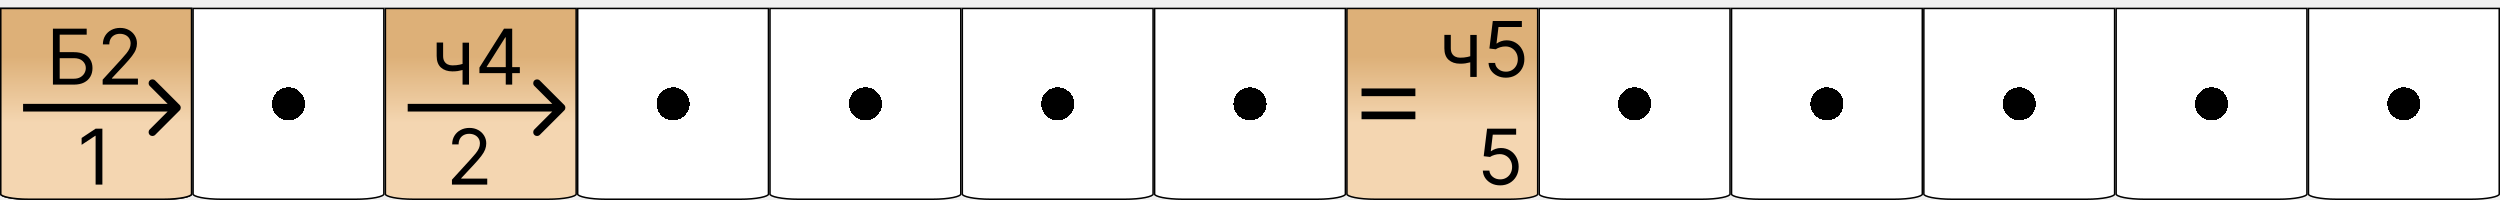
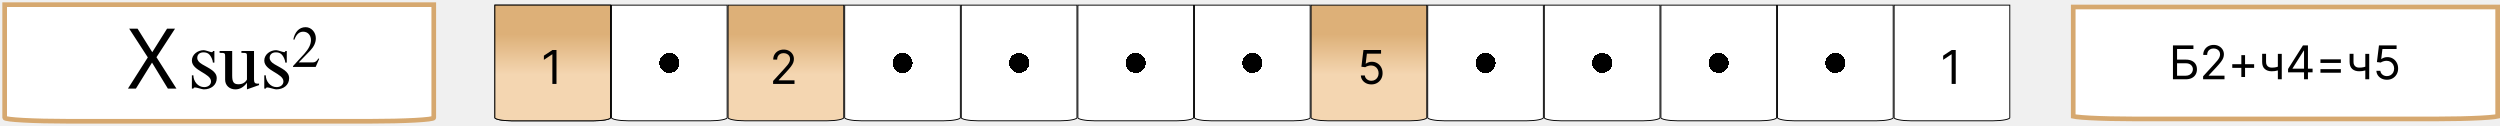
- <svg xmlns="http://www.w3.org/2000/svg" width="325" height="26" viewBox="0 0 325 26" fill="none">
-   <path d="M300.1 1.1H324.9V25.25C324.9 25.265 324.893 25.292 324.854 25.33C324.815 25.368 324.752 25.409 324.663 25.451C324.484 25.536 324.218 25.615 323.882 25.682C323.212 25.816 322.281 25.9 321.25 25.9H303.75C302.719 25.9 301.788 25.816 301.118 25.682C300.782 25.615 300.516 25.536 300.337 25.451C300.248 25.409 300.185 25.368 300.146 25.33C300.107 25.292 300.1 25.265 300.1 25.25V1.1Z" fill="url(#paint0_radial_571_845)" stroke="black" stroke-width="0.2" />
-   <path d="M275.1 1.1H299.9V25.25C299.9 25.265 299.893 25.292 299.854 25.33C299.815 25.368 299.752 25.409 299.663 25.451C299.484 25.536 299.218 25.615 298.882 25.682C298.212 25.816 297.281 25.9 296.25 25.9H278.75C277.719 25.9 276.788 25.816 276.118 25.682C275.782 25.615 275.516 25.536 275.337 25.451C275.248 25.409 275.185 25.368 275.146 25.33C275.107 25.292 275.1 25.265 275.1 25.25V1.1Z" fill="url(#paint1_radial_571_845)" stroke="black" stroke-width="0.2" />
-   <path d="M250.1 1.1H274.9V25.25C274.9 25.265 274.893 25.292 274.854 25.33C274.815 25.368 274.752 25.409 274.663 25.451C274.484 25.536 274.218 25.615 273.882 25.682C273.212 25.816 272.281 25.9 271.25 25.9H253.75C252.719 25.9 251.788 25.816 251.118 25.682C250.782 25.615 250.516 25.536 250.337 25.451C250.248 25.409 250.185 25.368 250.146 25.33C250.107 25.292 250.1 25.265 250.1 25.25V1.1Z" fill="url(#paint2_radial_571_845)" stroke="black" stroke-width="0.2" />
-   <path d="M200.1 1.1H224.9V25.25C224.9 25.265 224.893 25.292 224.854 25.33C224.815 25.368 224.752 25.409 224.663 25.451C224.484 25.536 224.218 25.615 223.882 25.682C223.212 25.816 222.281 25.9 221.25 25.9H203.75C202.719 25.9 201.788 25.816 201.118 25.682C200.782 25.615 200.516 25.536 200.337 25.451C200.248 25.409 200.185 25.368 200.146 25.33C200.107 25.292 200.1 25.265 200.1 25.25V1.1Z" fill="url(#paint3_radial_571_845)" stroke="black" stroke-width="0.2" />
-   <path d="M225.1 1.1H249.9V25.25C249.9 25.265 249.893 25.292 249.854 25.33C249.815 25.368 249.752 25.409 249.663 25.451C249.484 25.536 249.218 25.615 248.882 25.682C248.212 25.816 247.281 25.9 246.25 25.9H228.75C227.719 25.9 226.788 25.816 226.118 25.682C225.782 25.615 225.516 25.536 225.337 25.451C225.248 25.409 225.185 25.368 225.146 25.33C225.107 25.292 225.1 25.265 225.1 25.25V1.1Z" fill="url(#paint4_radial_571_845)" stroke="black" stroke-width="0.2" />
-   <path d="M150.1 1.1H174.9V25.25C174.9 25.265 174.893 25.292 174.854 25.33C174.815 25.368 174.752 25.409 174.663 25.451C174.484 25.536 174.218 25.615 173.882 25.682C173.212 25.816 172.281 25.9 171.25 25.9H153.75C152.719 25.9 151.788 25.816 151.118 25.682C150.782 25.615 150.516 25.536 150.337 25.451C150.248 25.409 150.185 25.368 150.146 25.33C150.107 25.292 150.1 25.265 150.1 25.25V1.1Z" fill="url(#paint5_radial_571_845)" stroke="black" stroke-width="0.2" />
-   <path d="M125.1 1.1H149.9V25.25C149.9 25.265 149.893 25.292 149.854 25.33C149.815 25.368 149.752 25.409 149.663 25.451C149.484 25.536 149.218 25.615 148.882 25.682C148.212 25.816 147.281 25.9 146.25 25.9H128.75C127.719 25.9 126.788 25.816 126.118 25.682C125.782 25.615 125.516 25.536 125.337 25.451C125.248 25.409 125.185 25.368 125.146 25.33C125.107 25.292 125.1 25.265 125.1 25.25V1.1Z" fill="url(#paint6_radial_571_845)" stroke="black" stroke-width="0.2" />
-   <path d="M100.1 1.1H124.9V25.25C124.9 25.265 124.893 25.292 124.854 25.33C124.815 25.368 124.752 25.409 124.663 25.451C124.484 25.536 124.218 25.615 123.882 25.682C123.212 25.816 122.281 25.9 121.25 25.9H103.75C102.719 25.9 101.788 25.816 101.118 25.682C100.782 25.615 100.516 25.536 100.337 25.451C100.248 25.409 100.185 25.368 100.146 25.33C100.107 25.292 100.1 25.265 100.1 25.25V1.1Z" fill="url(#paint7_radial_571_845)" stroke="black" stroke-width="0.2" />
-   <path d="M50.1 1.1H74.9V25.25C74.9 25.265 74.893 25.292 74.854 25.33C74.815 25.368 74.752 25.409 74.663 25.451C74.484 25.536 74.218 25.615 73.882 25.682C73.212 25.816 72.281 25.9 71.25 25.9H53.75C52.719 25.9 51.788 25.816 51.118 25.682C50.782 25.615 50.517 25.536 50.337 25.451C50.248 25.409 50.185 25.368 50.146 25.33C50.107 25.292 50.1 25.265 50.1 25.25V1.1Z" fill="url(#paint8_linear_571_845)" stroke="black" stroke-width="0.2" />
-   <path d="M58.753 24V23.361L61.153 20.733C61.435 20.425 61.667 20.158 61.849 19.93C62.032 19.701 62.167 19.485 62.254 19.284C62.344 19.081 62.389 18.867 62.389 18.645C62.389 18.389 62.328 18.168 62.205 17.981C62.084 17.794 61.918 17.649 61.707 17.548C61.497 17.446 61.26 17.395 60.997 17.395C60.718 17.395 60.474 17.453 60.266 17.569C60.06 17.683 59.9 17.842 59.786 18.048C59.675 18.254 59.619 18.496 59.619 18.773H58.781C58.781 18.347 58.88 17.973 59.076 17.651C59.273 17.329 59.54 17.078 59.879 16.898C60.219 16.718 60.602 16.628 61.026 16.628C61.452 16.628 61.829 16.718 62.158 16.898C62.487 17.078 62.745 17.32 62.932 17.626C63.12 17.931 63.213 18.271 63.213 18.645C63.213 18.912 63.164 19.174 63.068 19.43C62.973 19.683 62.807 19.966 62.57 20.278C62.336 20.588 62.01 20.967 61.594 21.415L59.96 23.162V23.219H63.341V24H58.753Z" fill="black" />
-   <path d="M60.972 5.545V11H60.133V5.545H60.972ZM60.645 8.145V8.926C60.456 8.997 60.267 9.06 60.08 9.114C59.893 9.166 59.697 9.208 59.491 9.239C59.285 9.267 59.059 9.281 58.812 9.281C58.195 9.281 57.699 9.114 57.325 8.781C56.953 8.447 56.767 7.946 56.767 7.278V5.531H57.605V7.278C57.605 7.558 57.658 7.787 57.765 7.967C57.871 8.147 58.016 8.281 58.198 8.369C58.38 8.456 58.585 8.5 58.812 8.5C59.168 8.5 59.488 8.468 59.775 8.404C60.064 8.338 60.354 8.251 60.645 8.145ZM62.325 9.509V8.784L65.521 3.727H66.046V4.849H65.691L63.276 8.67V8.727H67.58V9.509H62.325ZM65.748 11V9.288V8.951V3.727H66.586V11H65.748Z" fill="black" />
-   <path d="M73.354 14.354C73.549 14.158 73.549 13.842 73.354 13.646L70.172 10.464C69.976 10.269 69.66 10.269 69.465 10.464C69.269 10.66 69.269 10.976 69.465 11.172L72.293 14L69.465 16.828C69.269 17.024 69.269 17.34 69.465 17.535C69.66 17.731 69.976 17.731 70.172 17.535L73.354 14.354ZM53 14.5H73V13.5H53V14.5Z" fill="black" />
-   <path d="M75.1 1.1H99.9V25.25C99.9 25.265 99.893 25.292 99.854 25.33C99.815 25.368 99.752 25.409 99.663 25.451C99.484 25.536 99.218 25.615 98.882 25.682C98.212 25.816 97.281 25.9 96.25 25.9H78.75C77.719 25.9 76.788 25.816 76.118 25.682C75.782 25.615 75.516 25.536 75.337 25.451C75.248 25.409 75.185 25.368 75.146 25.33C75.107 25.292 75.1 25.265 75.1 25.25V1.1Z" fill="url(#paint9_radial_571_845)" stroke="black" stroke-width="0.2" />
-   <path d="M25.1 1.1H49.9V25.25C49.9 25.265 49.893 25.292 49.854 25.33C49.815 25.368 49.752 25.409 49.663 25.451C49.483 25.536 49.218 25.615 48.882 25.682C48.212 25.816 47.281 25.9 46.25 25.9H28.75C27.719 25.9 26.788 25.816 26.118 25.682C25.782 25.615 25.517 25.536 25.337 25.451C25.248 25.409 25.185 25.368 25.146 25.33C25.107 25.292 25.1 25.265 25.1 25.25V1.1Z" fill="url(#paint10_radial_571_845)" stroke="black" stroke-width="0.2" />
-   <path d="M0.1 1.1H24.9V25.25C24.9 25.265 24.893 25.292 24.854 25.33C24.815 25.368 24.752 25.409 24.663 25.451C24.483 25.536 24.218 25.615 23.882 25.682C23.212 25.816 22.281 25.9 21.25 25.9H3.75C2.719 25.9 1.788 25.816 1.118 25.682C0.782 25.615 0.516 25.536 0.337 25.451C0.248 25.409 0.185 25.368 0.146 25.33C0.107 25.292 0.1 25.265 0.1 25.25V1.1Z" fill="url(#paint11_linear_571_845)" stroke="black" stroke-width="0.2" />
-   <path d="M0.1 1.1H24.9V25.25C24.9 25.265 24.893 25.292 24.854 25.33C24.815 25.368 24.752 25.409 24.663 25.451C24.483 25.536 24.218 25.615 23.882 25.682C23.212 25.816 22.281 25.9 21.25 25.9H3.75C2.719 25.9 1.788 25.816 1.118 25.682C0.782 25.615 0.516 25.536 0.337 25.451C0.248 25.409 0.185 25.368 0.146 25.33C0.107 25.292 0.1 25.265 0.1 25.25V1.1Z" fill="url(#paint12_linear_571_845)" stroke="black" stroke-width="0.2" />
-   <path d="M13.31 16.727V24H12.429V17.651H12.386L10.611 18.829V17.935L12.429 16.727H13.31Z" fill="black" />
-   <path d="M6.881 11V3.727H11.27V4.509H7.761V6.781H9.608C10.129 6.781 10.568 6.866 10.925 7.037C11.285 7.207 11.557 7.448 11.742 7.758C11.929 8.068 12.023 8.434 12.023 8.855C12.023 9.277 11.929 9.648 11.742 9.97C11.557 10.292 11.285 10.544 10.925 10.727C10.568 10.909 10.129 11 9.608 11H6.881ZM7.761 10.233H9.608C9.939 10.233 10.22 10.167 10.45 10.034C10.682 9.899 10.857 9.726 10.975 9.516C11.096 9.303 11.156 9.078 11.156 8.841C11.156 8.493 11.023 8.193 10.755 7.942C10.488 7.689 10.105 7.562 9.608 7.562H7.761V10.233ZM13.345 11V10.361L15.745 7.733C16.027 7.425 16.259 7.158 16.441 6.93C16.623 6.701 16.759 6.485 16.846 6.284C16.936 6.08 16.981 5.867 16.981 5.645C16.981 5.389 16.919 5.168 16.796 4.981C16.676 4.794 16.51 4.649 16.299 4.548C16.088 4.446 15.852 4.395 15.589 4.395C15.31 4.395 15.066 4.453 14.857 4.569C14.652 4.683 14.492 4.842 14.378 5.048C14.267 5.254 14.211 5.496 14.211 5.773H13.373C13.373 5.347 13.471 4.973 13.668 4.651C13.864 4.329 14.132 4.078 14.47 3.898C14.811 3.718 15.194 3.628 15.617 3.628C16.044 3.628 16.421 3.718 16.75 3.898C17.079 4.078 17.337 4.32 17.524 4.626C17.711 4.931 17.805 5.271 17.805 5.645C17.805 5.912 17.756 6.174 17.659 6.43C17.565 6.683 17.399 6.966 17.162 7.278C16.928 7.589 16.602 7.967 16.186 8.415L14.552 10.162V10.219H17.933V11H13.345Z" fill="black" />
-   <path d="M23.354 14.354C23.549 14.158 23.549 13.842 23.354 13.646L20.172 10.464C19.976 10.269 19.66 10.269 19.465 10.464C19.269 10.66 19.269 10.976 19.465 11.172L22.293 14L19.465 16.828C19.269 17.024 19.269 17.34 19.465 17.535C19.66 17.731 19.976 17.731 20.172 17.535L23.354 14.354ZM3 14.5H23V13.5H3V14.5Z" fill="black" />
-   <path d="M175.1 1.1H199.9V25.25C199.9 25.265 199.893 25.292 199.854 25.33C199.815 25.368 199.752 25.409 199.663 25.451C199.484 25.536 199.218 25.615 198.882 25.682C198.212 25.816 197.281 25.9 196.25 25.9H178.75C177.719 25.9 176.788 25.816 176.118 25.682C175.782 25.615 175.516 25.536 175.337 25.451C175.248 25.409 175.185 25.368 175.146 25.33C175.107 25.292 175.1 25.265 175.1 25.25V1.1Z" fill="url(#paint13_linear_571_845)" stroke="black" stroke-width="0.2" />
-   <path d="M195.026 24.099C194.609 24.099 194.234 24.017 193.9 23.851C193.566 23.685 193.299 23.458 193.097 23.169C192.896 22.88 192.786 22.551 192.767 22.182H193.619C193.652 22.511 193.802 22.783 194.067 22.999C194.334 23.212 194.654 23.318 195.026 23.318C195.324 23.318 195.589 23.248 195.821 23.109C196.055 22.969 196.239 22.777 196.371 22.533C196.506 22.287 196.574 22.009 196.574 21.699C196.574 21.382 196.504 21.099 196.364 20.85C196.227 20.599 196.038 20.401 195.796 20.257C195.555 20.113 195.279 20.039 194.969 20.037C194.746 20.035 194.518 20.069 194.283 20.14C194.049 20.209 193.856 20.297 193.705 20.406L192.881 20.307L193.321 16.727H197.099V17.509H194.06L193.804 19.653H193.847C193.996 19.535 194.183 19.437 194.408 19.359C194.633 19.28 194.867 19.241 195.111 19.241C195.556 19.241 195.952 19.348 196.3 19.561C196.651 19.772 196.925 20.061 197.124 20.428C197.326 20.794 197.426 21.213 197.426 21.685C197.426 22.149 197.322 22.563 197.114 22.928C196.908 23.29 196.624 23.576 196.261 23.787C195.899 23.995 195.487 24.099 195.026 24.099Z" fill="black" />
-   <path d="M177 12H184" stroke="black" />
-   <path d="M177 15H184" stroke="black" />
-   <path d="M191.972 4.545V10H191.134V4.545H191.972ZM191.645 7.145V7.926C191.455 7.997 191.267 8.06 191.08 8.114C190.893 8.166 190.697 8.208 190.491 8.239C190.285 8.267 190.059 8.281 189.812 8.281C189.195 8.281 188.699 8.114 188.325 7.781C187.953 7.447 187.767 6.946 187.767 6.278V4.531H188.605V6.278C188.605 6.558 188.658 6.787 188.765 6.967C188.871 7.147 189.016 7.281 189.198 7.369C189.38 7.456 189.585 7.5 189.812 7.5C190.168 7.5 190.488 7.468 190.775 7.404C191.064 7.338 191.354 7.251 191.645 7.145ZM195.768 10.099C195.351 10.099 194.976 10.017 194.642 9.851C194.308 9.685 194.041 9.458 193.839 9.169C193.638 8.88 193.528 8.551 193.509 8.182H194.362C194.395 8.511 194.544 8.783 194.809 8.999C195.076 9.212 195.396 9.318 195.768 9.318C196.066 9.318 196.331 9.248 196.563 9.109C196.798 8.969 196.981 8.777 197.114 8.533C197.249 8.287 197.316 8.009 197.316 7.699C197.316 7.382 197.246 7.099 197.107 6.85C196.969 6.599 196.78 6.402 196.538 6.257C196.297 6.113 196.021 6.039 195.711 6.037C195.488 6.035 195.26 6.069 195.026 6.14C194.791 6.209 194.598 6.297 194.447 6.406L193.623 6.307L194.063 2.727H197.842V3.509H194.802L194.546 5.653H194.589C194.738 5.535 194.925 5.437 195.15 5.359C195.375 5.281 195.609 5.241 195.853 5.241C196.298 5.241 196.695 5.348 197.043 5.561C197.393 5.772 197.668 6.061 197.866 6.428C198.068 6.795 198.168 7.214 198.168 7.685C198.168 8.149 198.064 8.563 197.856 8.928C197.65 9.29 197.366 9.576 197.004 9.787C196.641 9.995 196.229 10.099 195.768 10.099Z" fill="black" />
+ <svg xmlns="http://www.w3.org/2000/svg" width="536" height="27" viewBox="0 0 536 27" fill="none">
+   <path d="M406.1 1.1H430.9V25.25C430.9 25.265 430.893 25.292 430.854 25.33C430.815 25.368 430.752 25.409 430.663 25.451C430.484 25.536 430.218 25.615 429.882 25.682C429.212 25.816 428.281 25.9 427.25 25.9H409.75C408.719 25.9 407.788 25.816 407.118 25.682C406.782 25.615 406.516 25.536 406.337 25.451C406.248 25.409 406.185 25.368 406.146 25.33C406.107 25.292 406.1 25.265 406.1 25.25V1.1Z" fill="white" stroke="black" stroke-width="0.2" />
+   <path d="M419.31 10.727V18H418.429V11.651H418.386L416.611 12.829V11.935L418.429 10.727H419.31Z" fill="black" />
+   <path d="M356.1 1.1H380.9V25.25C380.9 25.265 380.893 25.292 380.854 25.33C380.815 25.368 380.752 25.409 380.663 25.451C380.484 25.536 380.218 25.615 379.882 25.682C379.212 25.816 378.281 25.9 377.25 25.9H359.75C358.719 25.9 357.788 25.816 357.118 25.682C356.782 25.615 356.516 25.536 356.337 25.451C356.248 25.409 356.185 25.368 356.146 25.33C356.107 25.292 356.1 25.265 356.1 25.25V1.1Z" fill="url(#paint0_radial_1083_425)" stroke="black" stroke-width="0.2" />
+   <path d="M331.1 1.1H355.9V25.25C355.9 25.265 355.893 25.292 355.854 25.33C355.815 25.368 355.752 25.409 355.663 25.451C355.484 25.536 355.218 25.615 354.882 25.682C354.212 25.816 353.281 25.9 352.25 25.9H334.75C333.719 25.9 332.788 25.816 332.118 25.682C331.782 25.615 331.516 25.536 331.337 25.451C331.248 25.409 331.185 25.368 331.146 25.33C331.107 25.292 331.1 25.265 331.1 25.25V1.1Z" fill="url(#paint1_radial_1083_425)" stroke="black" stroke-width="0.2" />
+   <path d="M381.1 1.1H405.9V25.25C405.9 25.265 405.893 25.292 405.854 25.33C405.815 25.368 405.752 25.409 405.663 25.451C405.484 25.536 405.218 25.615 404.882 25.682C404.212 25.816 403.281 25.9 402.25 25.9H384.75C383.719 25.9 382.788 25.816 382.118 25.682C381.782 25.615 381.516 25.536 381.337 25.451C381.248 25.409 381.185 25.368 381.146 25.33C381.107 25.292 381.1 25.265 381.1 25.25V1.1Z" fill="url(#paint2_radial_1083_425)" stroke="black" stroke-width="0.2" />
+   <path d="M306.1 1.1H330.9V25.25C330.9 25.265 330.893 25.292 330.854 25.33C330.815 25.368 330.752 25.409 330.663 25.451C330.484 25.536 330.218 25.615 329.882 25.682C329.212 25.816 328.281 25.9 327.25 25.9H309.75C308.719 25.9 307.788 25.816 307.118 25.682C306.782 25.615 306.516 25.536 306.337 25.451C306.248 25.409 306.185 25.368 306.146 25.33C306.107 25.292 306.1 25.265 306.1 25.25V1.1Z" fill="url(#paint3_radial_1083_425)" stroke="black" stroke-width="0.2" />
+   <path d="M256.1 1.1H280.9V25.25C280.9 25.265 280.893 25.292 280.854 25.33C280.815 25.368 280.752 25.409 280.663 25.451C280.484 25.536 280.218 25.615 279.882 25.682C279.212 25.816 278.281 25.9 277.25 25.9H259.75C258.719 25.9 257.788 25.816 257.118 25.682C256.782 25.615 256.516 25.536 256.337 25.451C256.248 25.409 256.185 25.368 256.146 25.33C256.107 25.292 256.1 25.265 256.1 25.25V1.1Z" fill="url(#paint4_radial_1083_425)" stroke="black" stroke-width="0.2" />
+   <path d="M231.1 1.1H255.9V25.25C255.9 25.265 255.893 25.292 255.854 25.33C255.815 25.368 255.752 25.409 255.663 25.451C255.484 25.536 255.218 25.615 254.882 25.682C254.212 25.816 253.281 25.9 252.25 25.9H234.75C233.719 25.9 232.788 25.816 232.118 25.682C231.782 25.615 231.516 25.536 231.337 25.451C231.248 25.409 231.185 25.368 231.146 25.33C231.107 25.292 231.1 25.265 231.1 25.25V1.1Z" fill="url(#paint5_radial_1083_425)" stroke="black" stroke-width="0.2" />
+   <path d="M206.1 1.1H230.9V25.25C230.9 25.265 230.893 25.292 230.854 25.33C230.815 25.368 230.752 25.409 230.663 25.451C230.484 25.536 230.218 25.615 229.882 25.682C229.212 25.816 228.281 25.9 227.25 25.9H209.75C208.719 25.9 207.788 25.816 207.118 25.682C206.782 25.615 206.516 25.536 206.337 25.451C206.248 25.409 206.185 25.368 206.146 25.33C206.107 25.292 206.1 25.265 206.1 25.25V1.1Z" fill="url(#paint6_radial_1083_425)" stroke="black" stroke-width="0.2" />
+   <path d="M156.1 1.1H180.9V25.25C180.9 25.265 180.893 25.292 180.854 25.33C180.815 25.368 180.752 25.409 180.663 25.451C180.484 25.536 180.218 25.615 179.882 25.682C179.212 25.816 178.281 25.9 177.25 25.9H159.75C158.719 25.9 157.788 25.816 157.118 25.682C156.782 25.615 156.516 25.536 156.337 25.451C156.248 25.409 156.185 25.368 156.146 25.33C156.107 25.292 156.1 25.265 156.1 25.25V1.1Z" fill="url(#paint7_linear_1083_425)" stroke="black" stroke-width="0.2" />
+   <path d="M165.753 18V17.361L168.153 14.733C168.435 14.425 168.667 14.158 168.849 13.93C169.032 13.701 169.167 13.485 169.254 13.284C169.344 13.081 169.389 12.867 169.389 12.645C169.389 12.389 169.328 12.168 169.205 11.981C169.084 11.794 168.918 11.649 168.707 11.548C168.497 11.446 168.26 11.395 167.997 11.395C167.718 11.395 167.474 11.453 167.266 11.569C167.06 11.682 166.9 11.842 166.786 12.048C166.675 12.254 166.619 12.496 166.619 12.773H165.781C165.781 12.347 165.879 11.973 166.076 11.651C166.272 11.329 166.54 11.078 166.879 10.898C167.219 10.718 167.602 10.628 168.026 10.628C168.452 10.628 168.829 10.718 169.158 10.898C169.487 11.078 169.746 11.32 169.933 11.626C170.12 11.931 170.213 12.271 170.213 12.645C170.213 12.912 170.165 13.174 170.067 13.43C169.973 13.683 169.807 13.966 169.57 14.278C169.336 14.588 169.01 14.967 168.594 15.415L166.96 17.162V17.219H170.341V18H165.753Z" fill="black" />
+   <path d="M281.1 1.1H305.9V25.25C305.9 25.265 305.893 25.292 305.854 25.33C305.815 25.368 305.752 25.409 305.663 25.451C305.484 25.536 305.218 25.615 304.882 25.682C304.212 25.816 303.281 25.9 302.25 25.9H284.75C283.719 25.9 282.788 25.816 282.118 25.682C281.782 25.615 281.516 25.536 281.337 25.451C281.248 25.409 281.185 25.368 281.146 25.33C281.107 25.292 281.1 25.265 281.1 25.25V1.1Z" fill="url(#paint8_linear_1083_425)" stroke="black" stroke-width="0.2" />
+   <path d="M294.026 18.099C293.609 18.099 293.234 18.017 292.9 17.851C292.566 17.685 292.299 17.458 292.097 17.169C291.896 16.88 291.786 16.551 291.767 16.182H292.619C292.652 16.511 292.802 16.783 293.067 16.999C293.334 17.212 293.654 17.318 294.026 17.318C294.324 17.318 294.589 17.248 294.821 17.109C295.055 16.969 295.239 16.777 295.371 16.533C295.506 16.287 295.574 16.009 295.574 15.699C295.574 15.382 295.504 15.099 295.364 14.85C295.227 14.599 295.038 14.402 294.796 14.257C294.555 14.113 294.279 14.039 293.969 14.037C293.746 14.035 293.518 14.069 293.283 14.14C293.049 14.209 292.856 14.297 292.705 14.406L291.881 14.307L292.321 10.727H296.099V11.508H293.06L292.804 13.653H292.847C292.996 13.535 293.183 13.437 293.408 13.359C293.633 13.28 293.867 13.242 294.111 13.242C294.556 13.242 294.952 13.348 295.3 13.561C295.651 13.772 295.925 14.061 296.124 14.428C296.326 14.794 296.426 15.213 296.426 15.685C296.426 16.149 296.322 16.563 296.114 16.928C295.908 17.29 295.624 17.576 295.261 17.787C294.899 17.995 294.487 18.099 294.026 18.099Z" fill="black" />
+   <path d="M181.1 1.1H205.9V25.25C205.9 25.265 205.893 25.292 205.854 25.33C205.815 25.368 205.752 25.409 205.663 25.451C205.484 25.536 205.218 25.615 204.882 25.682C204.212 25.816 203.281 25.9 202.25 25.9H184.75C183.719 25.9 182.788 25.816 182.118 25.682C181.782 25.615 181.516 25.536 181.337 25.451C181.248 25.409 181.185 25.368 181.146 25.33C181.107 25.292 181.1 25.265 181.1 25.25V1.1Z" fill="url(#paint9_radial_1083_425)" stroke="black" stroke-width="0.2" />
+   <path d="M131.1 1.1H155.9V25.25C155.9 25.265 155.893 25.292 155.854 25.33C155.815 25.368 155.752 25.409 155.663 25.451C155.484 25.536 155.218 25.615 154.882 25.682C154.212 25.816 153.281 25.9 152.25 25.9H134.75C133.719 25.9 132.788 25.816 132.118 25.682C131.782 25.615 131.516 25.536 131.337 25.451C131.248 25.409 131.185 25.368 131.146 25.33C131.107 25.292 131.1 25.265 131.1 25.25V1.1Z" fill="url(#paint10_radial_1083_425)" stroke="black" stroke-width="0.2" />
+   <path d="M106.1 1.1H130.9V25.25C130.9 25.265 130.893 25.292 130.854 25.33C130.815 25.368 130.752 25.409 130.663 25.451C130.484 25.536 130.218 25.615 129.882 25.682C129.212 25.816 128.281 25.9 127.25 25.9H109.75C108.719 25.9 107.788 25.816 107.118 25.682C106.782 25.615 106.516 25.536 106.337 25.451C106.248 25.409 106.185 25.368 106.146 25.33C106.107 25.292 106.1 25.265 106.1 25.25V1.1Z" fill="url(#paint11_linear_1083_425)" stroke="black" stroke-width="0.2" />
+   <path d="M106.1 1.1H130.9V25.25C130.9 25.265 130.893 25.292 130.854 25.33C130.815 25.368 130.752 25.409 130.663 25.451C130.484 25.536 130.218 25.615 129.882 25.682C129.212 25.816 128.281 25.9 127.25 25.9H109.75C108.719 25.9 107.788 25.816 107.118 25.682C106.782 25.615 106.516 25.536 106.337 25.451C106.248 25.409 106.185 25.368 106.146 25.33C106.107 25.292 106.1 25.265 106.1 25.25V1.1Z" fill="url(#paint12_linear_1083_425)" stroke="black" stroke-width="0.2" />
+   <path d="M119.31 10.727V18H118.429V11.651H118.386L116.611 12.829V11.935L118.429 10.727H119.31Z" fill="black" />
+   <path d="M444.5 1.5H535.5V24.94C535.348 24.974 535.133 25.01 534.852 25.046C534.172 25.133 533.176 25.213 531.931 25.281C529.445 25.416 526.005 25.5 522.2 25.5H457.8C453.995 25.5 450.555 25.416 448.069 25.281C446.824 25.213 445.828 25.133 445.148 25.046C444.867 25.01 444.652 24.974 444.5 24.94V1.5Z" fill="white" stroke="#D6A86F" />
+   <path d="M465.881 17V9.727H470.27V10.508H466.761V12.781H468.608C469.129 12.781 469.568 12.867 469.925 13.037C470.285 13.207 470.558 13.448 470.742 13.758C470.929 14.068 471.023 14.434 471.023 14.855C471.023 15.277 470.929 15.648 470.742 15.97C470.558 16.292 470.285 16.544 469.925 16.727C469.568 16.909 469.129 17 468.608 17H465.881ZM466.761 16.233H468.608C468.939 16.233 469.22 16.167 469.45 16.034C469.682 15.899 469.857 15.726 469.975 15.516C470.096 15.303 470.156 15.078 470.156 14.841C470.156 14.493 470.022 14.193 469.755 13.943C469.487 13.689 469.105 13.562 468.608 13.562H466.761V16.233ZM472.345 17V16.361L474.745 13.733C475.027 13.425 475.259 13.158 475.441 12.93C475.624 12.701 475.758 12.485 475.846 12.284C475.936 12.081 475.981 11.867 475.981 11.645C475.981 11.389 475.919 11.168 475.796 10.981C475.676 10.794 475.51 10.649 475.299 10.548C475.088 10.446 474.852 10.395 474.589 10.395C474.31 10.395 474.066 10.453 473.857 10.569C473.651 10.682 473.492 10.842 473.378 11.048C473.267 11.254 473.211 11.496 473.211 11.773H472.373C472.373 11.347 472.471 10.973 472.668 10.651C472.864 10.329 473.132 10.078 473.47 9.898C473.811 9.718 474.194 9.628 474.617 9.628C475.044 9.628 475.421 9.718 475.75 9.898C476.079 10.078 476.337 10.32 476.524 10.626C476.711 10.931 476.805 11.271 476.805 11.645C476.805 11.912 476.756 12.174 476.659 12.43C476.565 12.683 476.399 12.966 476.162 13.278C475.928 13.588 475.602 13.967 475.186 14.415L473.552 16.162V16.219H476.933V17H472.345ZM480.544 16.503V11.815H481.34V16.503H480.544ZM478.598 14.557V13.761H483.286V14.557H478.598ZM489.21 11.546V17H488.372V11.546H489.21ZM488.883 14.145V14.926C488.694 14.997 488.506 15.06 488.319 15.114C488.132 15.166 487.935 15.208 487.729 15.239C487.523 15.267 487.297 15.281 487.051 15.281C486.433 15.281 485.937 15.114 485.563 14.78C485.191 14.447 485.005 13.946 485.005 13.278V11.531H485.843V13.278C485.843 13.558 485.897 13.787 486.003 13.967C486.11 14.147 486.254 14.281 486.436 14.369C486.619 14.456 486.824 14.5 487.051 14.5C487.406 14.5 487.727 14.468 488.013 14.404C488.302 14.338 488.592 14.251 488.883 14.145ZM490.563 15.508V14.784L493.759 9.727H494.284V10.849H493.929L491.515 14.671V14.727H495.819V15.508H490.563ZM493.986 17V15.288V14.951V9.727H494.824V17H493.986ZM497.504 13.492V12.724H501.879V13.492H497.504ZM497.504 15.594V14.827H501.879V15.594H497.504ZM507.96 11.546V17H507.122V11.546H507.96ZM507.633 14.145V14.926C507.444 14.997 507.256 15.06 507.069 15.114C506.882 15.166 506.685 15.208 506.479 15.239C506.273 15.267 506.047 15.281 505.801 15.281C505.183 15.281 504.687 15.114 504.313 14.78C503.941 14.447 503.755 13.946 503.755 13.278V11.531H504.593V13.278C504.593 13.558 504.647 13.787 504.753 13.967C504.86 14.147 505.004 14.281 505.186 14.369C505.369 14.456 505.574 14.5 505.801 14.5C506.156 14.5 506.477 14.468 506.763 14.404C507.052 14.338 507.342 14.251 507.633 14.145ZM511.756 17.099C511.339 17.099 510.964 17.017 510.63 16.851C510.297 16.685 510.029 16.458 509.828 16.169C509.627 15.88 509.516 15.551 509.498 15.182H510.35C510.383 15.511 510.532 15.783 510.797 15.999C511.065 16.212 511.384 16.318 511.756 16.318C512.054 16.318 512.319 16.248 512.551 16.109C512.786 15.969 512.969 15.777 513.102 15.533C513.237 15.287 513.304 15.009 513.304 14.699C513.304 14.382 513.234 14.099 513.095 13.85C512.958 13.599 512.768 13.402 512.527 13.257C512.285 13.113 512.009 13.039 511.699 13.037C511.477 13.035 511.248 13.069 511.014 13.14C510.779 13.209 510.587 13.297 510.435 13.406L509.611 13.307L510.051 9.727H513.83V10.508H510.79L510.534 12.653H510.577C510.726 12.535 510.913 12.437 511.138 12.359C511.363 12.28 511.597 12.242 511.841 12.242C512.286 12.242 512.683 12.348 513.031 12.561C513.381 12.772 513.656 13.061 513.855 13.428C514.056 13.794 514.157 14.213 514.157 14.685C514.157 15.149 514.052 15.563 513.844 15.928C513.638 16.29 513.354 16.576 512.992 16.787C512.63 16.995 512.218 17.099 511.756 17.099Z" fill="black" />
+   <path d="M1 1H93V25.25C93 25.664 86.822 26 79.2 26H14.8C7.178 26 1 25.664 1 25.25V1Z" fill="white" stroke="#D6A86F" stroke-miterlimit="16" />
+   <path d="M37.831 19H35.995L32.593 13.42L29.137 19H27.427L31.692 12.304L27.697 6.148H29.497L32.647 11.188L35.815 6.148H37.525L33.547 12.268L37.831 19ZM46.468 16.768C46.468 15.292 44.902 14.698 43.336 13.78C42.634 13.366 42.292 12.916 42.292 12.412C42.292 11.638 42.85 11.224 43.624 11.224C44.452 11.224 44.974 11.548 45.406 12.52C45.568 12.88 45.64 13.186 45.64 13.42H45.964V10.936H45.64V10.99C45.64 11.116 45.568 11.188 45.388 11.188C45.154 11.188 44.074 10.756 43.696 10.756C42.418 10.756 41.14 11.656 41.14 12.988C41.14 15.202 45.244 15.706 45.244 17.452C45.244 18.226 44.578 18.676 43.768 18.676C42.454 18.676 41.464 17.452 41.464 16.156H41.14V19H41.464C41.482 18.838 41.608 18.748 41.824 18.748C42.184 18.748 43.336 19.162 43.696 19.162C45.226 19.162 46.468 18.262 46.468 16.768ZM55.541 18.244V17.92C55.415 17.938 55.307 17.938 55.217 17.938C54.659 17.938 54.461 17.704 54.461 17.02V10.936H51.761V11.332C52.967 11.332 52.949 11.368 52.949 12.16V17.056C52.571 17.722 51.959 18.064 51.113 18.064C50.123 18.064 49.781 17.578 49.781 16.228V10.936H47.081V11.332C48.305 11.332 48.269 11.386 48.269 12.268V17.092C48.269 18.334 49.223 19.162 50.465 19.162C51.419 19.162 52.247 18.694 52.949 17.74V19.162L55.541 18.244ZM61.99 16.768C61.99 15.292 60.424 14.698 58.858 13.78C58.156 13.366 57.814 12.916 57.814 12.412C57.814 11.638 58.372 11.224 59.146 11.224C59.974 11.224 60.496 11.548 60.928 12.52C61.09 12.88 61.162 13.186 61.162 13.42H61.486V10.936H61.162V10.99C61.162 11.116 61.09 11.188 60.91 11.188C60.676 11.188 59.596 10.756 59.218 10.756C57.94 10.756 56.662 11.656 56.662 12.988C56.662 15.202 60.766 15.706 60.766 17.452C60.766 18.226 60.1 18.676 59.29 18.676C57.976 18.676 56.986 17.452 56.986 16.156H56.662V19H56.986C57.004 18.838 57.13 18.748 57.346 18.748C57.706 18.748 58.858 19.162 59.218 19.162C60.748 19.162 61.99 18.262 61.99 16.768ZM68.435 12.628L68.255 12.52C67.967 13.096 67.571 13.384 67.067 13.384H64.043L66.491 10.864C67.301 10.018 67.715 9.136 67.715 8.2C67.715 6.94 66.779 5.824 65.519 5.824C64.079 5.824 63.179 6.958 62.891 8.452L63.107 8.524C63.521 7.372 64.151 6.796 65.015 6.796C66.023 6.796 66.671 7.588 66.671 8.596C66.671 9.514 66.185 10.486 65.231 11.548L62.819 14.176V14.356H67.679L68.435 12.628Z" fill="black" />
  <defs>
-     <radialGradient id="paint0_radial_571_845" cx="0" cy="0" r="1" gradientUnits="userSpaceOnUse" gradientTransform="translate(312.5 13.5) rotate(90) scale(12.5)">
+     <radialGradient id="paint0_radial_1083_425" cx="0" cy="0" r="1" gradientUnits="userSpaceOnUse" gradientTransform="translate(368.5 13.5) rotate(90) scale(12.5)">
      <stop offset="0.172" />
      <stop offset="0.172" stop-color="white" />
    </radialGradient>
-     <radialGradient id="paint1_radial_571_845" cx="0" cy="0" r="1" gradientUnits="userSpaceOnUse" gradientTransform="translate(287.5 13.5) rotate(90) scale(12.5)">
+     <radialGradient id="paint1_radial_1083_425" cx="0" cy="0" r="1" gradientUnits="userSpaceOnUse" gradientTransform="translate(343.5 13.5) rotate(90) scale(12.5)">
      <stop offset="0.172" />
      <stop offset="0.172" stop-color="white" />
    </radialGradient>
-     <radialGradient id="paint2_radial_571_845" cx="0" cy="0" r="1" gradientUnits="userSpaceOnUse" gradientTransform="translate(262.5 13.5) rotate(90) scale(12.5)">
+     <radialGradient id="paint2_radial_1083_425" cx="0" cy="0" r="1" gradientUnits="userSpaceOnUse" gradientTransform="translate(393.5 13.5) rotate(90) scale(12.5)">
      <stop offset="0.172" />
      <stop offset="0.172" stop-color="white" />
    </radialGradient>
-     <radialGradient id="paint3_radial_571_845" cx="0" cy="0" r="1" gradientUnits="userSpaceOnUse" gradientTransform="translate(212.5 13.5) rotate(90) scale(12.5)">
+     <radialGradient id="paint3_radial_1083_425" cx="0" cy="0" r="1" gradientUnits="userSpaceOnUse" gradientTransform="translate(318.5 13.5) rotate(90) scale(12.5)">
      <stop offset="0.172" />
      <stop offset="0.172" stop-color="white" />
    </radialGradient>
-     <radialGradient id="paint4_radial_571_845" cx="0" cy="0" r="1" gradientUnits="userSpaceOnUse" gradientTransform="translate(237.5 13.5) rotate(90) scale(12.5)">
+     <radialGradient id="paint4_radial_1083_425" cx="0" cy="0" r="1" gradientUnits="userSpaceOnUse" gradientTransform="translate(268.5 13.5) rotate(90) scale(12.5)">
      <stop offset="0.172" />
      <stop offset="0.172" stop-color="white" />
    </radialGradient>
-     <radialGradient id="paint5_radial_571_845" cx="0" cy="0" r="1" gradientUnits="userSpaceOnUse" gradientTransform="translate(162.5 13.5) rotate(90) scale(12.5)">
+     <radialGradient id="paint5_radial_1083_425" cx="0" cy="0" r="1" gradientUnits="userSpaceOnUse" gradientTransform="translate(243.5 13.5) rotate(90) scale(12.5)">
      <stop offset="0.172" />
      <stop offset="0.172" stop-color="white" />
    </radialGradient>
-     <radialGradient id="paint6_radial_571_845" cx="0" cy="0" r="1" gradientUnits="userSpaceOnUse" gradientTransform="translate(137.5 13.5) rotate(90) scale(12.5)">
+     <radialGradient id="paint6_radial_1083_425" cx="0" cy="0" r="1" gradientUnits="userSpaceOnUse" gradientTransform="translate(218.5 13.5) rotate(90) scale(12.5)">
      <stop offset="0.172" />
      <stop offset="0.172" stop-color="white" />
    </radialGradient>
-     <radialGradient id="paint7_radial_571_845" cx="0" cy="0" r="1" gradientUnits="userSpaceOnUse" gradientTransform="translate(112.5 13.5) rotate(90) scale(12.5)">
+     <linearGradient id="paint7_linear_1083_425" x1="168.5" y1="1" x2="168.5" y2="26" gradientUnits="userSpaceOnUse">
+       <stop offset="0.255" stop-color="#DDB078" />
+       <stop offset="0.599" stop-color="#F4D6B1" />
+     </linearGradient>
+     <linearGradient id="paint8_linear_1083_425" x1="293.5" y1="1" x2="293.5" y2="26" gradientUnits="userSpaceOnUse">
+       <stop offset="0.255" stop-color="#DDB078" />
+       <stop offset="0.599" stop-color="#F4D6B1" />
+     </linearGradient>
+     <radialGradient id="paint9_radial_1083_425" cx="0" cy="0" r="1" gradientUnits="userSpaceOnUse" gradientTransform="translate(193.5 13.5) rotate(90) scale(12.5)">
      <stop offset="0.172" />
      <stop offset="0.172" stop-color="white" />
    </radialGradient>
-     <linearGradient id="paint8_linear_571_845" x1="62.5" y1="1" x2="62.5" y2="26" gradientUnits="userSpaceOnUse">
+     <radialGradient id="paint10_radial_1083_425" cx="0" cy="0" r="1" gradientUnits="userSpaceOnUse" gradientTransform="translate(143.5 13.5) rotate(90) scale(12.5)">
+       <stop offset="0.172" />
+       <stop offset="0.172" stop-color="white" />
+     </radialGradient>
+     <linearGradient id="paint11_linear_1083_425" x1="118.5" y1="1" x2="118.5" y2="26" gradientUnits="userSpaceOnUse">
      <stop offset="0.255" stop-color="#DDB078" />
      <stop offset="0.599" stop-color="#F4D6B1" />
    </linearGradient>
-     <radialGradient id="paint9_radial_571_845" cx="0" cy="0" r="1" gradientUnits="userSpaceOnUse" gradientTransform="translate(87.5 13.5) rotate(90) scale(12.5)">
-       <stop offset="0.172" />
-       <stop offset="0.172" stop-color="white" />
-     </radialGradient>
-     <radialGradient id="paint10_radial_571_845" cx="0" cy="0" r="1" gradientUnits="userSpaceOnUse" gradientTransform="translate(37.5 13.5) rotate(90) scale(12.5)">
-       <stop offset="0.172" />
-       <stop offset="0.172" stop-color="white" />
-     </radialGradient>
-     <linearGradient id="paint11_linear_571_845" x1="12.5" y1="1" x2="12.5" y2="26" gradientUnits="userSpaceOnUse">
-       <stop offset="0.255" stop-color="#DDB078" />
-       <stop offset="0.599" stop-color="#F4D6B1" />
-     </linearGradient>
-     <linearGradient id="paint12_linear_571_845" x1="12.5" y1="1" x2="12.5" y2="26" gradientUnits="userSpaceOnUse">
-       <stop offset="0.255" stop-color="#DDB078" />
-       <stop offset="0.599" stop-color="#F4D6B1" />
-     </linearGradient>
-     <linearGradient id="paint13_linear_571_845" x1="187.5" y1="1" x2="187.5" y2="26" gradientUnits="userSpaceOnUse">
+     <linearGradient id="paint12_linear_1083_425" x1="118.5" y1="1" x2="118.5" y2="26" gradientUnits="userSpaceOnUse">
      <stop offset="0.255" stop-color="#DDB078" />
      <stop offset="0.599" stop-color="#F4D6B1" />
    </linearGradient>
  </defs>
</svg>
